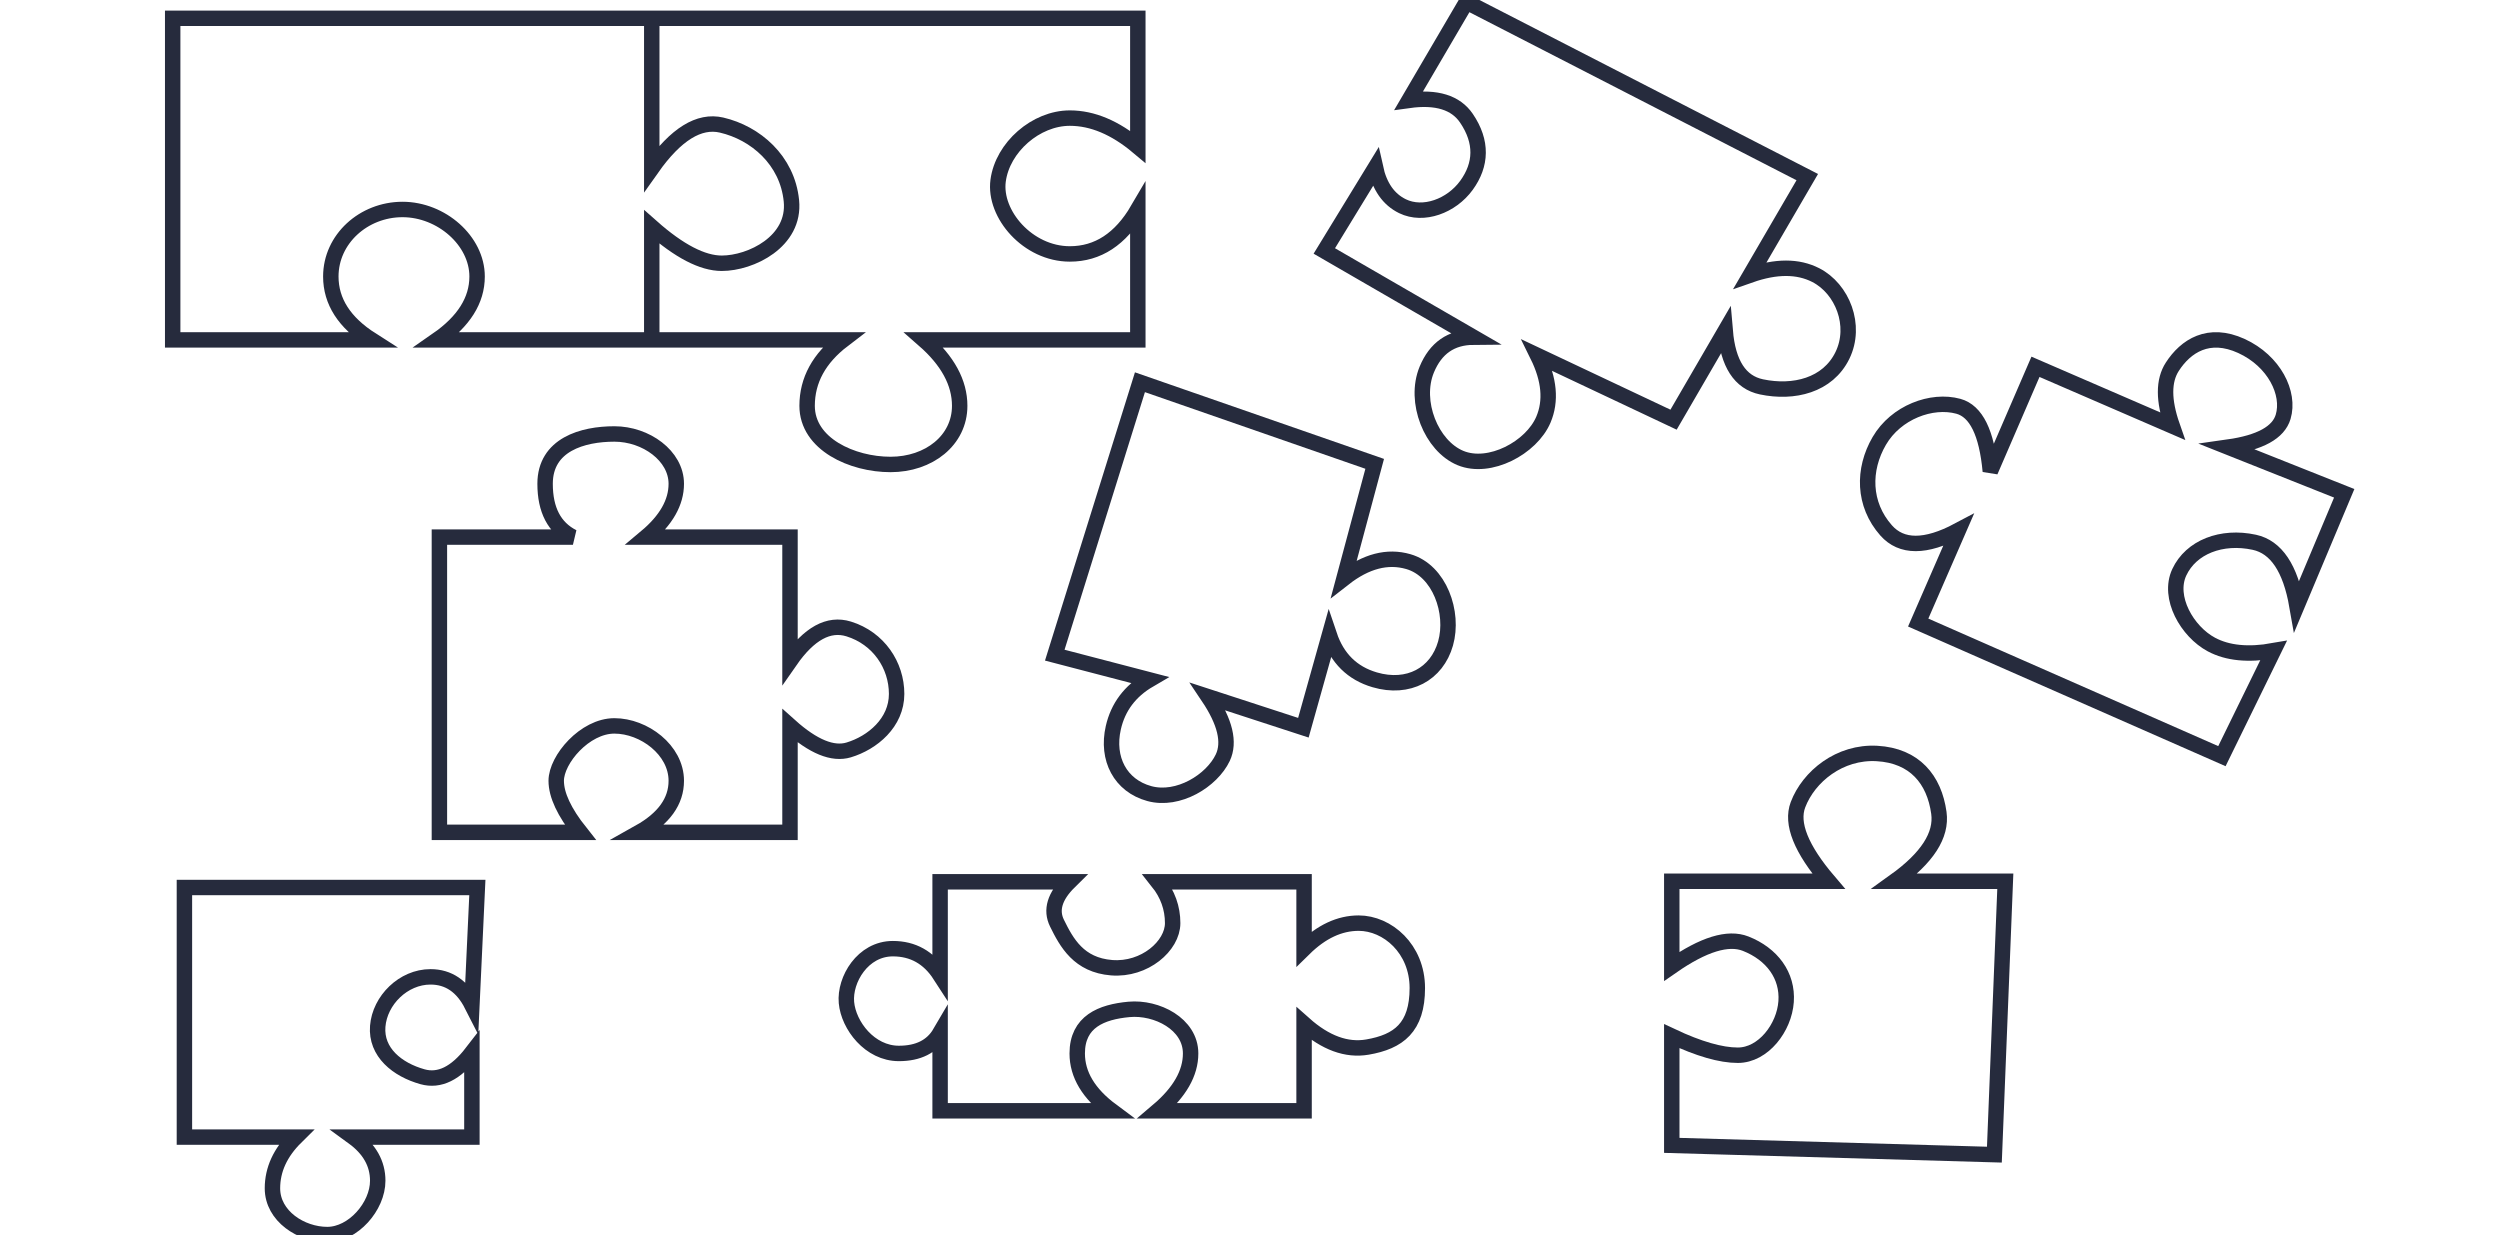
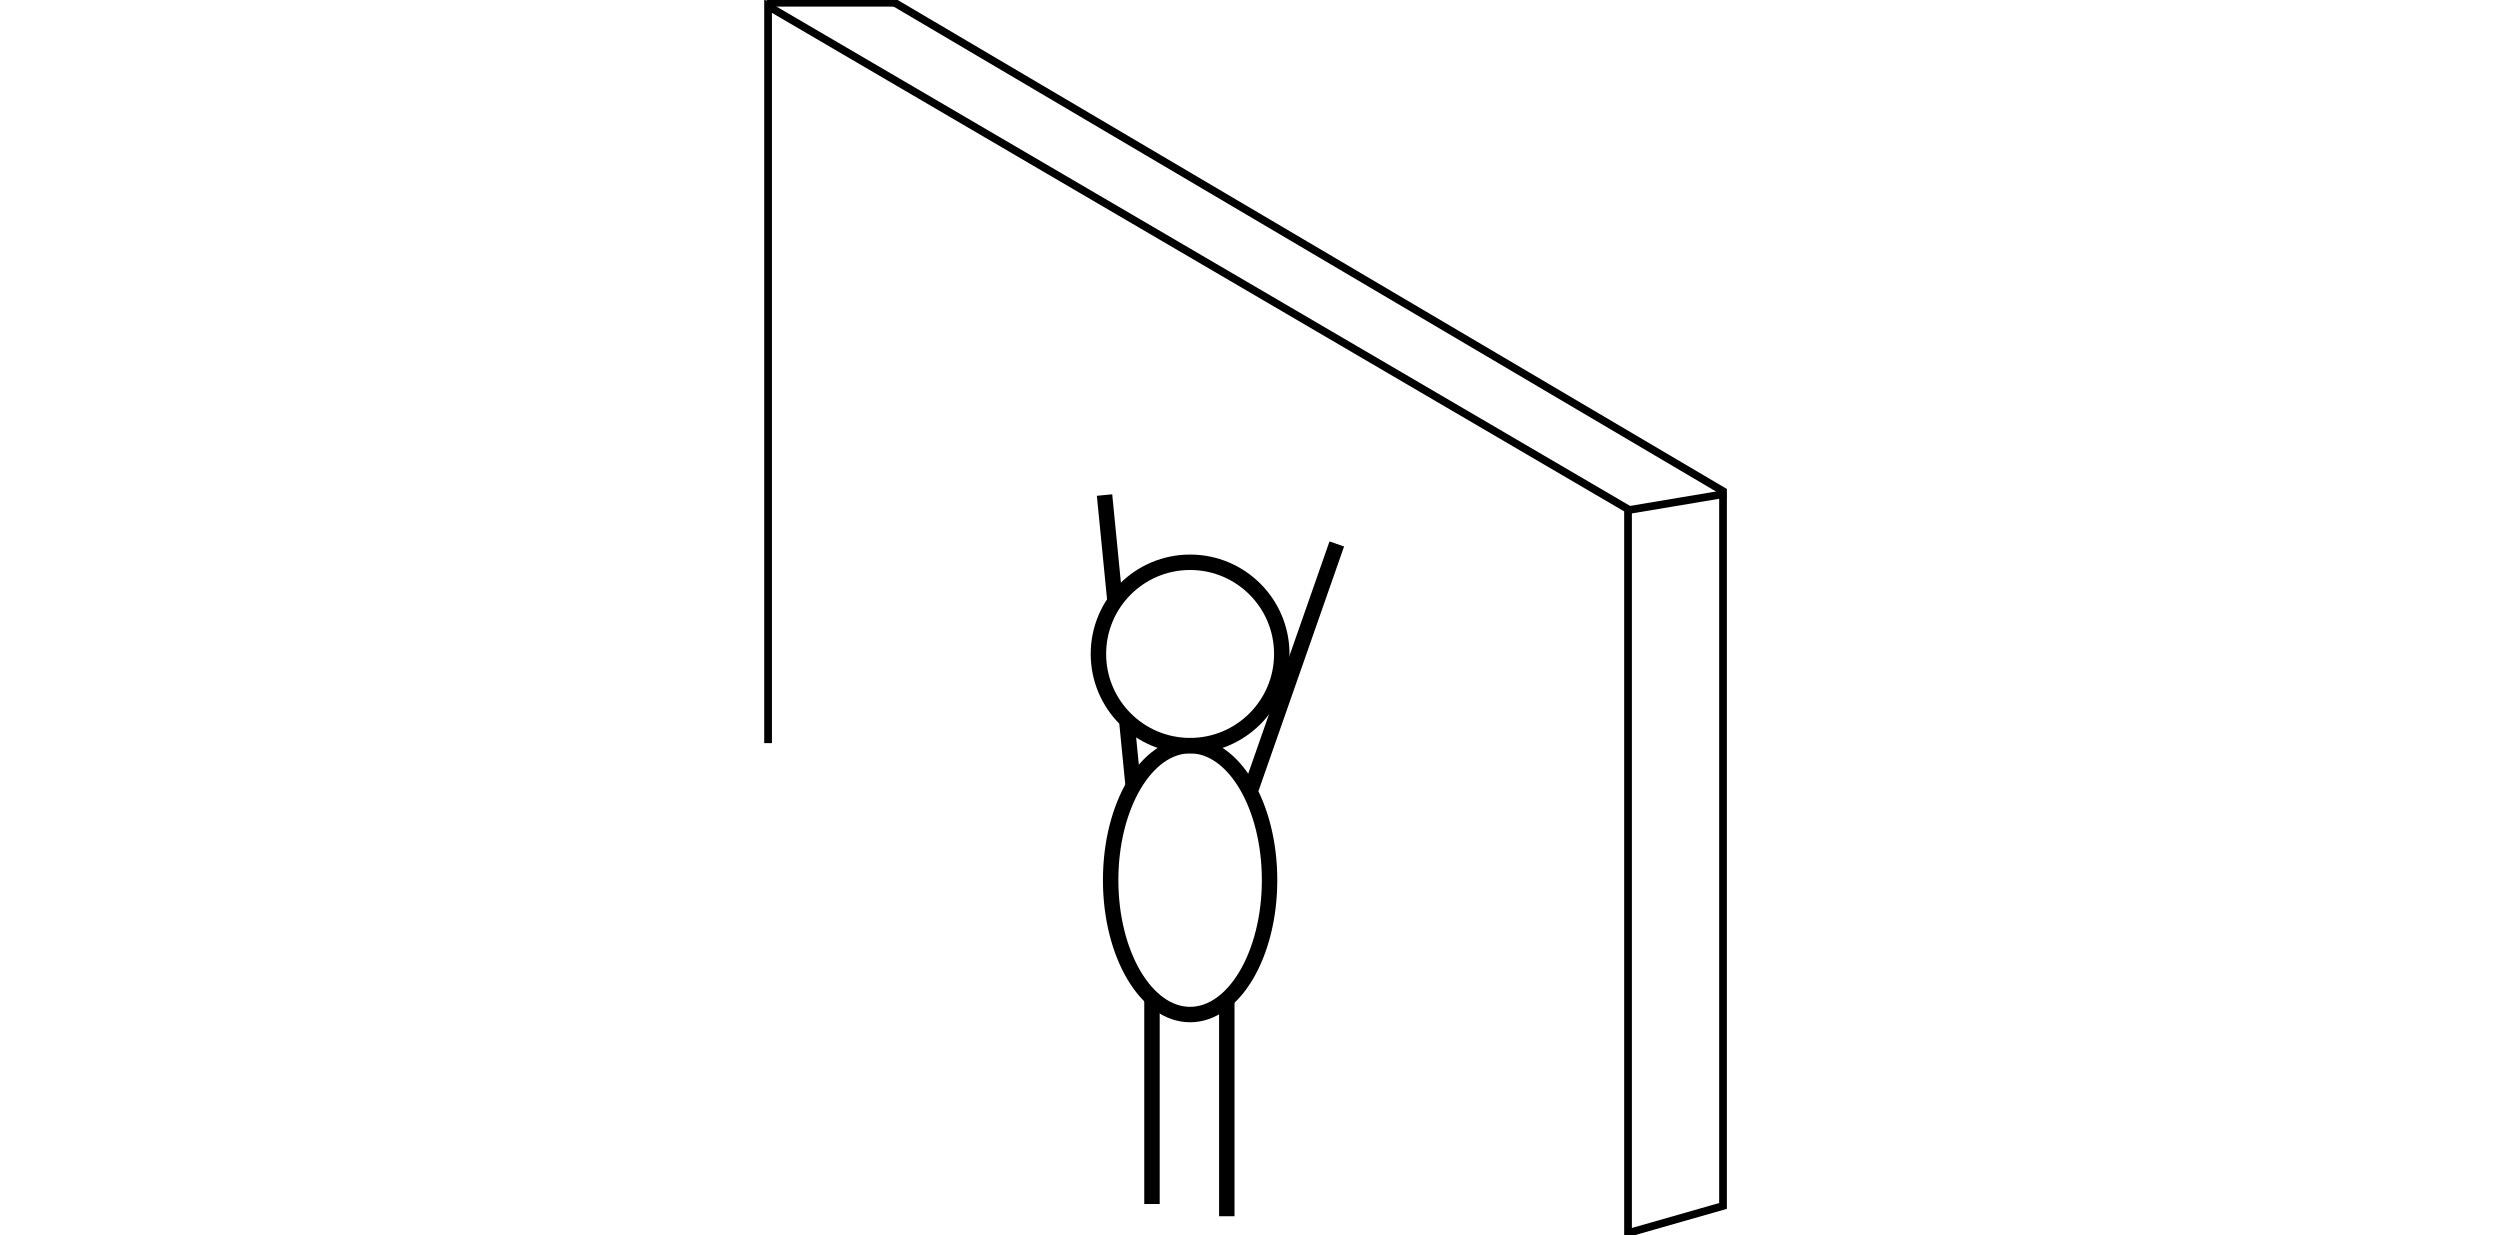
<svg xmlns="http://www.w3.org/2000/svg" width="162px" height="80px" viewBox="0 0 162 80" version="1.1">
  <defs />
  <g id="Export/problems-2" stroke="none" stroke-width="1" fill="none" fill-rule="evenodd">
-     <g id="Group" transform="translate(11, 0)" stroke="#262B3D">
-       <path d="M17.473,53.936 L17.473,34.804 L26.125,34.804 C24.923,34.197 24.322,33.045 24.322,31.349 C24.322,28.805 26.763,28.121 28.811,28.121 C30.859,28.121 32.823,29.536 32.823,31.349 C32.823,32.558 32.168,33.709 30.859,34.804 L40.192,34.804 L40.192,42.833 C41.432,41.049 42.699,40.356 43.993,40.756 C45.933,41.355 47.101,43.106 47.101,44.968 C47.101,46.829 45.537,48.133 43.993,48.596 C42.963,48.904 41.696,48.385 40.192,47.038 L40.192,53.936 L30.424,53.936 C32.023,53.04 32.823,51.926 32.823,50.594 C32.823,48.596 30.727,47.038 28.811,47.038 C26.895,47.038 25.043,49.215 25.043,50.594 C25.043,51.513 25.563,52.627 26.603,53.936 L17.473,53.936 Z" id="Path-3" />
-       <path d="M0.95,57.509 L0.95,73.684 L8.176,73.684 C7.162,74.686 6.655,75.792 6.655,77.002 C6.655,78.816 8.53,80 10.206,80 C11.882,80 13.477,78.176 13.477,76.511 C13.477,75.401 12.945,74.458 11.882,73.684 L19.579,73.684 L19.579,68.207 C18.538,69.556 17.472,70.079 16.381,69.774 C14.744,69.317 13.343,68.189 13.477,66.503 C13.611,64.817 15.139,63.3 16.895,63.3 C18.065,63.3 18.96,63.909 19.579,65.127 L19.933,57.509 L0.95,57.509 Z" id="Path-4" />
-       <path d="M49.919,57.14 L49.919,63.19 C49.179,62.046 48.158,61.474 46.856,61.474 C44.903,61.474 43.717,63.483 43.85,64.965 C43.984,66.448 45.361,68.263 47.247,68.263 C48.505,68.263 49.396,67.816 49.919,66.922 L49.919,71.979 L61.036,71.979 C59.548,70.875 58.804,69.637 58.804,68.263 C58.804,66.203 60.372,65.573 62.161,65.409 C63.95,65.245 66.152,66.348 66.152,68.263 C66.152,69.54 65.443,70.778 64.027,71.979 L73.504,71.979 L73.504,66.348 C74.889,67.581 76.257,68.082 77.606,67.851 C79.631,67.504 80.842,66.579 80.842,64.027 C80.842,61.474 78.898,59.819 77.042,59.819 C75.805,59.819 74.626,60.371 73.504,61.474 L73.504,57.14 L64.027,57.14 C64.667,57.942 64.988,58.835 64.988,59.819 C64.988,61.295 63.169,62.877 61.036,62.708 C58.903,62.539 58.117,61.088 57.492,59.819 C57.076,58.972 57.344,58.079 58.296,57.14 L49.919,57.14 Z" id="Path-5" />
-       <path d="M62.868,24.769 L57.349,42.454 L63.475,44.052 C62.225,44.781 61.447,45.816 61.143,47.157 C60.686,49.168 61.6,50.911 63.475,51.424 C65.35,51.938 67.526,50.591 68.235,49.099 C68.707,48.103 68.392,46.786 67.29,45.146 L73.459,47.157 L75.142,41.156 C75.648,42.661 76.628,43.626 78.08,44.052 C80.258,44.691 82.104,43.693 82.672,41.695 C83.24,39.697 82.286,36.975 80.258,36.392 C78.906,36.003 77.517,36.365 76.09,37.478 L78.08,30.057 L62.868,24.769 Z" id="Path-6" />
-       <path d="M84.026,0.129 L80.289,6.506 C82.088,6.257 83.334,6.643 84.026,7.663 C85.065,9.193 85.002,10.668 84.026,12.011 C83.05,13.353 81.238,14.023 79.883,13.363 C78.98,12.923 78.394,12.084 78.125,10.847 L74.815,16.262 L84.47,21.848 C83.035,21.858 82.03,22.557 81.455,23.946 C80.593,26.029 81.748,28.898 83.637,29.68 C85.526,30.462 88.237,29.015 89.012,27.195 C89.528,25.982 89.402,24.595 88.632,23.034 L97.446,27.195 L100.792,21.437 C100.972,23.567 101.756,24.778 103.144,25.069 C105.226,25.507 107.439,24.978 108.388,23.034 C109.337,21.091 108.388,18.708 106.658,17.825 C105.505,17.237 104.09,17.237 102.413,17.825 L106.111,11.477 L84.026,0.129 Z" id="Path-7" />
-       <path d="M132.98,48.999 L113.299,40.341 L115.902,34.368 C113.778,35.497 112.217,35.497 111.219,34.368 C109.722,32.673 109.696,30.427 110.778,28.57 C111.86,26.713 114.173,25.854 115.902,26.327 C117.054,26.642 117.744,28.047 117.973,30.54 L120.899,23.769 L129.763,27.606 C129.184,25.947 129.184,24.668 129.763,23.769 C130.632,22.42 132.12,21.446 134.246,22.42 C136.373,23.395 137.403,25.485 136.948,27.01 C136.645,28.026 135.456,28.681 133.382,28.974 L140.905,31.966 L137.842,39.257 C137.416,36.82 136.496,35.448 135.082,35.14 C132.96,34.68 130.981,35.448 130.218,37.083 C129.455,38.718 130.731,40.927 132.298,41.765 C133.343,42.324 134.684,42.458 136.323,42.167 L132.98,48.999 Z" id="Path-8" />
-       <path d="M97.331,67.144 L97.331,74.22 L118.236,74.821 L118.944,57.107 L111.776,57.107 C113.884,55.597 114.838,54.12 114.639,52.675 C114.34,50.507 113.062,48.966 110.634,48.826 C108.207,48.686 106.199,50.324 105.509,52.147 C105.048,53.362 105.711,55.015 107.497,57.107 L97.331,57.107 L97.331,62.619 C99.385,61.191 100.98,60.701 102.118,61.15 C103.825,61.823 104.859,63.215 104.74,64.904 C104.622,66.594 103.261,68.379 101.61,68.379 C100.509,68.379 99.082,67.967 97.331,67.144 Z" id="Path-9" />
-       <path d="M0.19,1.185 L0.19,22.025 L13.076,22.025 C11.316,20.903 10.437,19.534 10.437,17.917 C10.437,15.492 12.561,13.574 15.083,13.574 C17.605,13.574 19.916,15.605 19.916,17.917 C19.916,19.459 19.054,20.828 17.33,22.025 L31.217,22.025 L43.636,22.025 C42.079,23.214 41.301,24.638 41.301,26.297 C41.301,28.785 44.23,30.097 46.708,30.097 C49.187,30.097 51.188,28.54 51.188,26.297 C51.188,24.802 50.416,23.378 48.871,22.025 L62.731,22.025 L62.731,13.574 C61.607,15.495 60.139,16.455 58.325,16.455 C55.606,16.455 53.391,13.88 53.678,11.709 C53.965,9.539 56.128,7.653 58.325,7.653 C59.79,7.653 61.259,8.271 62.731,9.505 L62.731,1.185 L0.19,1.185 Z" id="Path-2" />
-       <path d="M31.234,22.057 L31.234,14.705 C33.008,16.275 34.52,17.059 35.771,17.059 C37.647,17.059 40.546,15.662 40.284,13.016 C40.022,10.37 37.946,8.614 35.759,8.105 C34.301,7.765 32.793,8.699 31.234,10.907 L31.234,1.452" id="Path-10" />
+     <g id="problems-2" transform="translate(49, 0)" stroke="#000000">
+       <g id="Wall" stroke-width="0.5">
+         <polyline id="Path" points="8.896 0.129 62.652 31.828 62.652 78.145 56.496 79.904 56.496 32.994 0.771 0.396 0.771 48.154" />
+         <path d="M0.683,0.178 L9.109,0.178" id="Path-2" />
+         <path d="M56.495,33.058 L62.854,31.992" id="Path-3" />
+       </g>
+       <circle id="Oval" cx="28.119" cy="42.376" r="5.941" />
+       <ellipse id="Oval-2" cx="28.119" cy="57.03" rx="5.149" ry="8.713" />
+       <path d="M32.079,51.089 L37.624,35.248" id="Path-4" />
+       <path d="M24.43,50.938 L24.027,46.839 M23.259,39.04 L22.574,32.079" id="Path-5" />
+       <path d="M30.497,64.771 L30.497,78.812" id="Path-6" />
+       <path d="M25.648,64.612 L25.648,78.02" id="Path-7" />
    </g>
  </g>
</svg>
